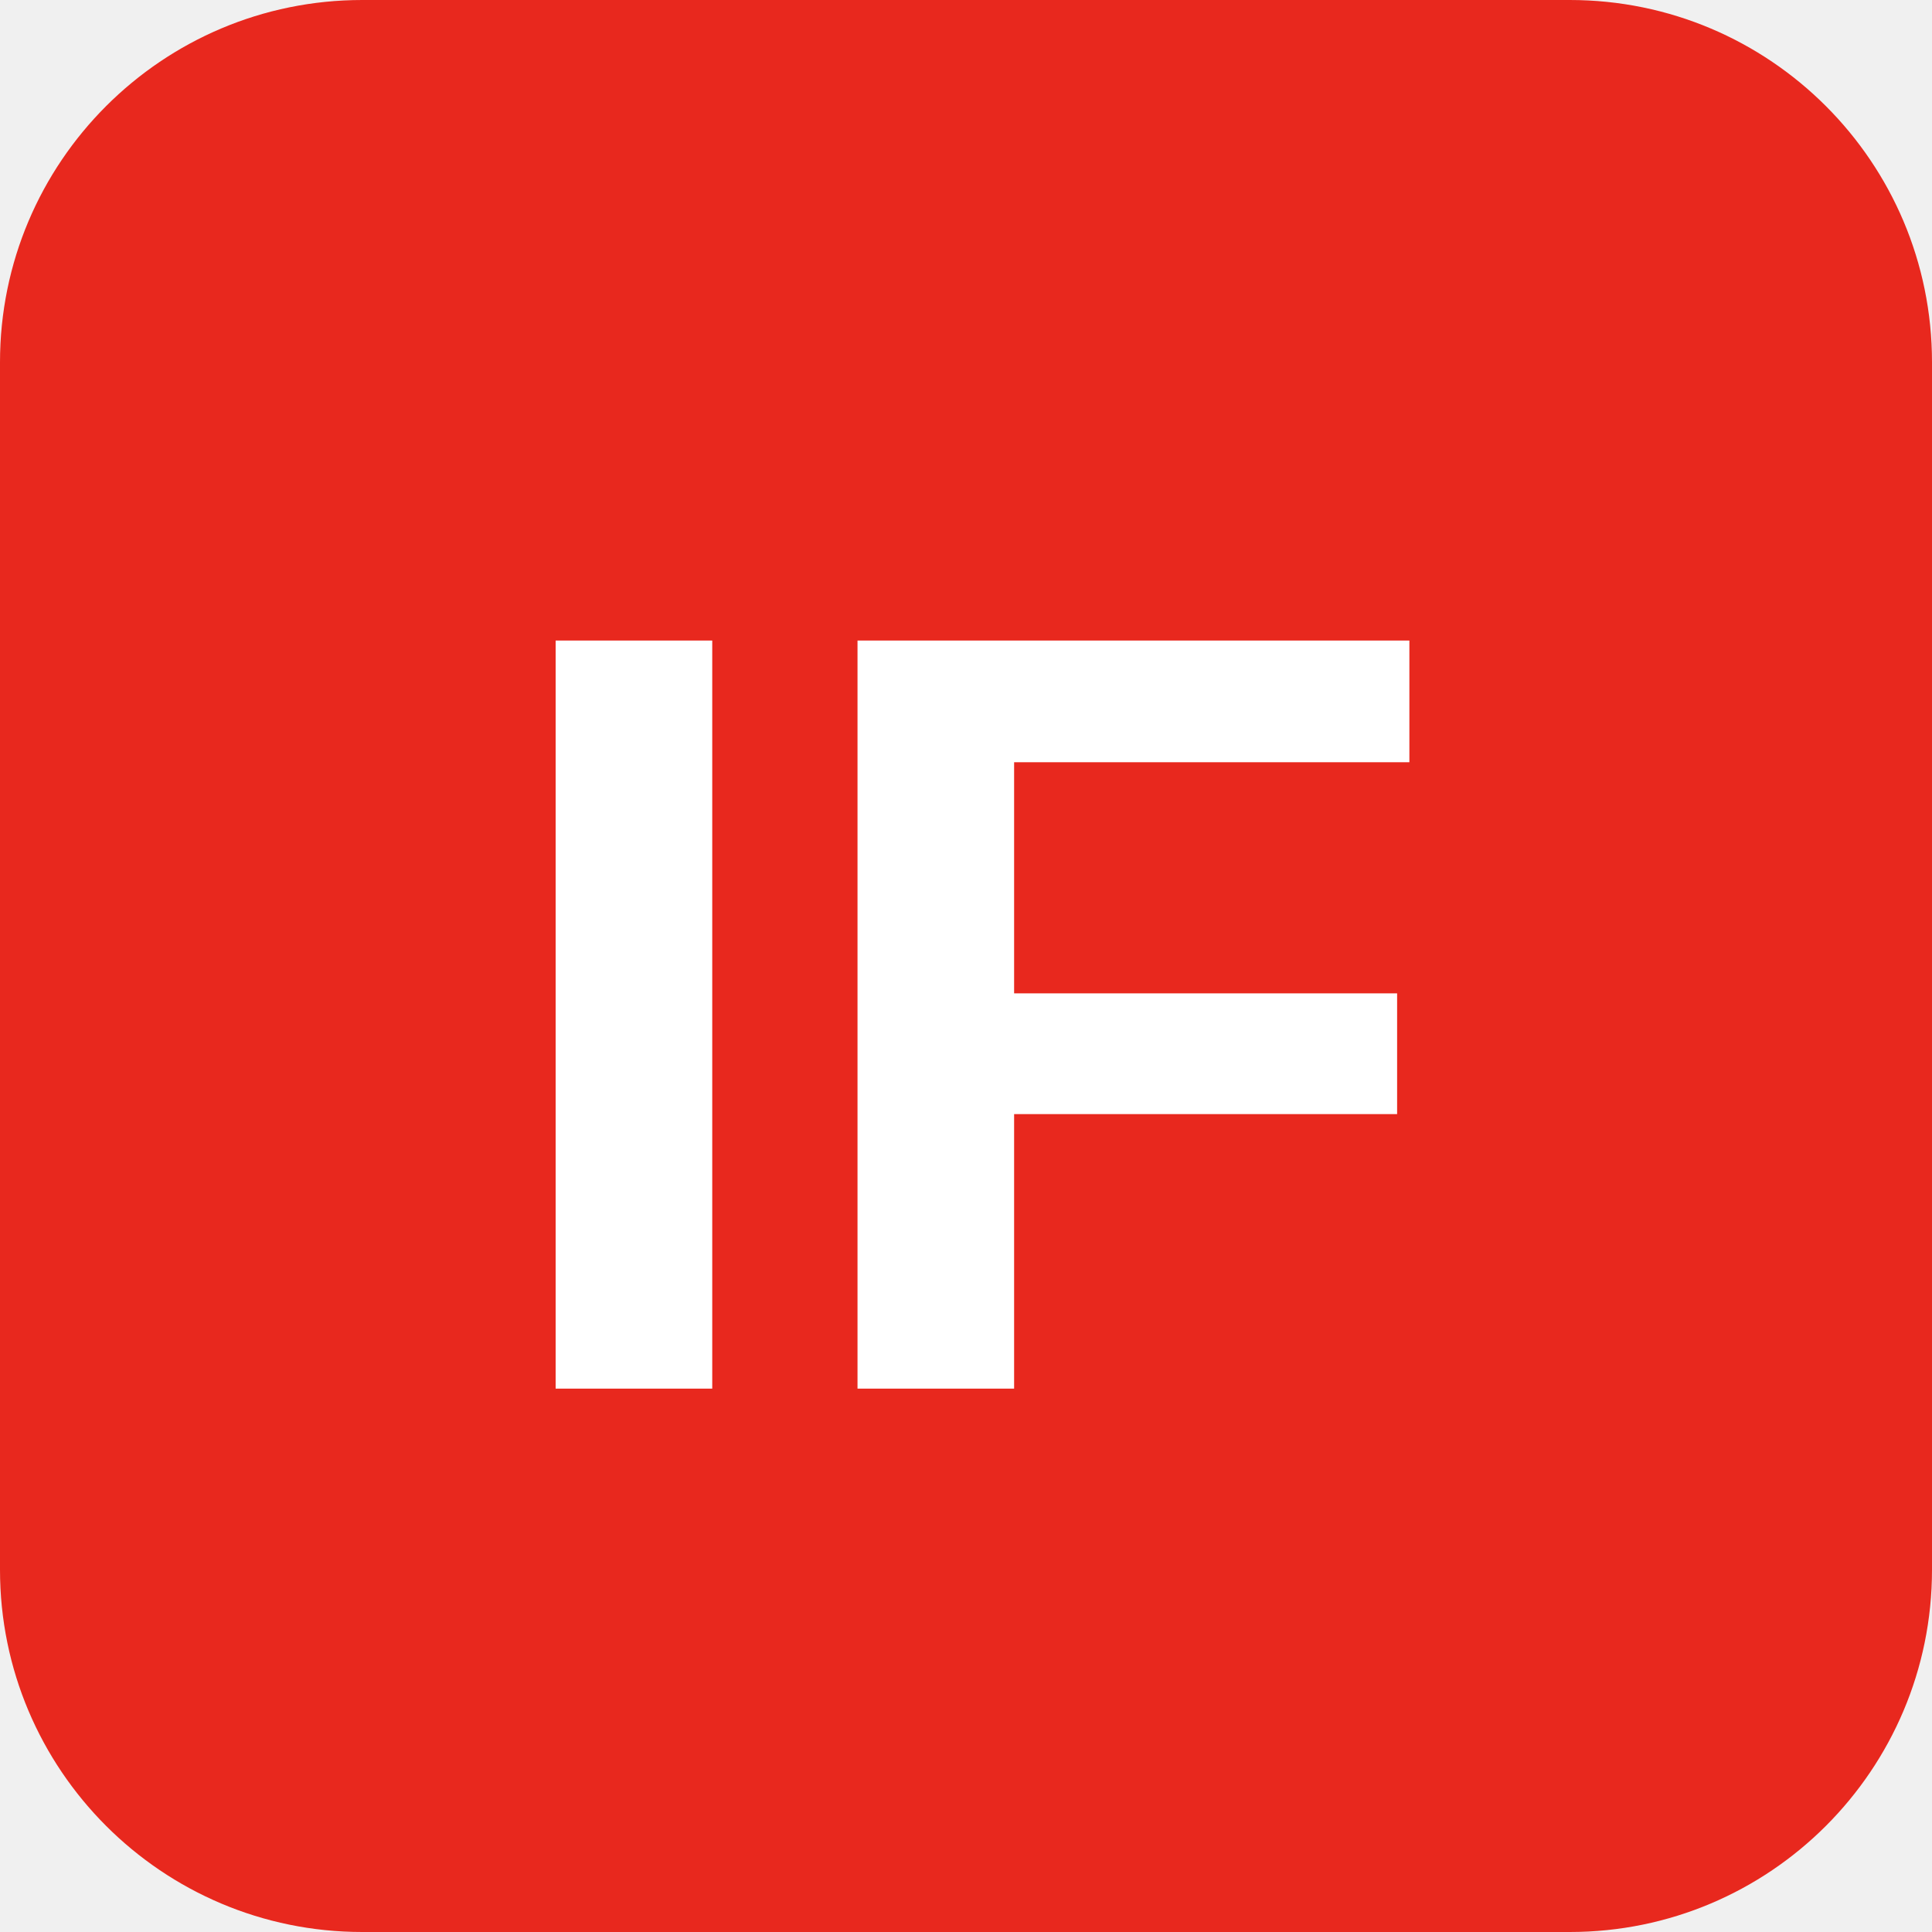
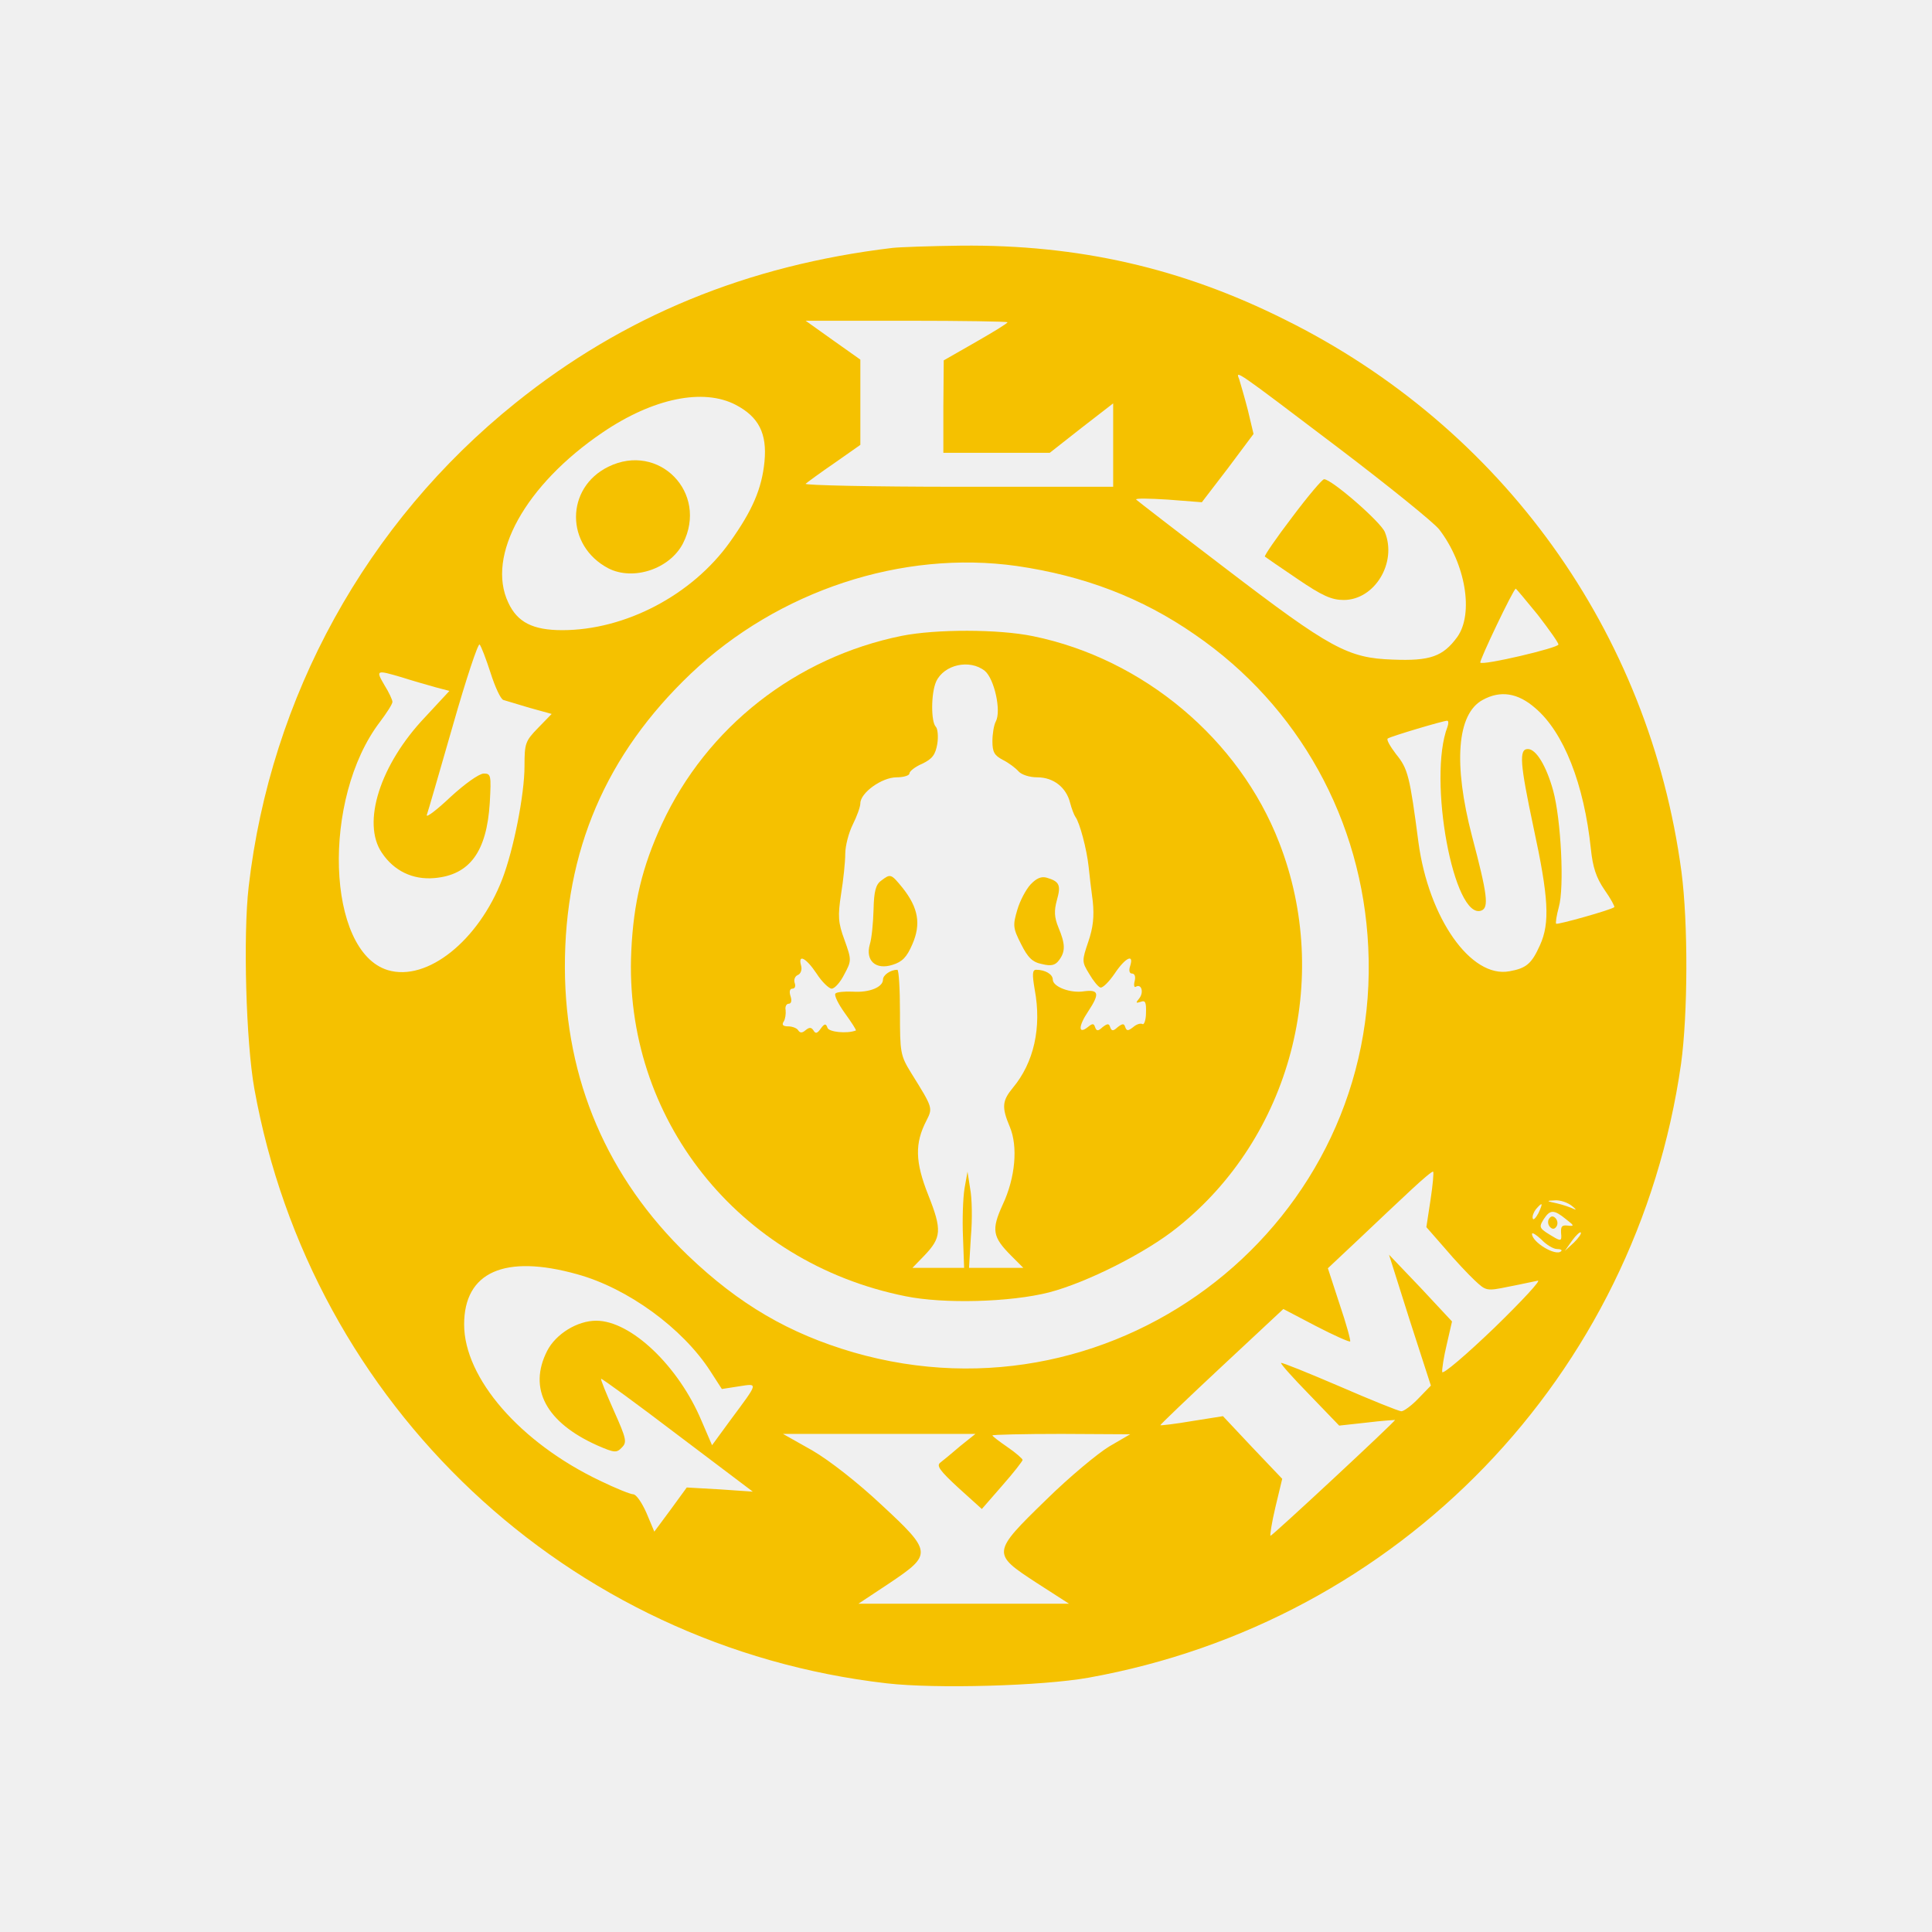
- <svg xmlns="http://www.w3.org/2000/svg" viewBox="0 0 32 32">
-   <rect width="32" height="32" rx="6" fill="#E8281E" />
-   <text x="16" y="23" font-size="18" font-weight="800" font-family="Arial" fill="white" text-anchor="middle">IF</text>
+ <svg xmlns="http://www.w3.org/2000/svg" version="1.0" width="512pt" height="512pt" viewBox="0 0 512 512" preserveAspectRatio="xMidYMid meet">
+   <g transform="translate(0,512) scale(0.1,-0.1)" fill="#F5C100" stroke="none">
+     <path d="M2365 4463 c-385 -46 -713 -181 -999 -411 -395 -317 -649 -778 -707 -1282 -15 -130 -7 -412 15 -535 151 -840 830 -1479 1676 -1576 130 -15 412 -7 535 15 823 148 1452 799 1570 1627 18 131 19 372 1 509 -85 635 -474 1177 -1051 1463 -274 137 -547 199 -858 196 -84 -1 -165 -4 -182 -6z m305 -197 c0 -3 -38 -26 -85 -53 l-84 -48 -1 -122 0 -123 141 0 141 0 84 66 84 65 0 -110 0 -111 -412 0 c-227 0 -408 4 -403 8 6 5 40 30 78 56 l67 47 0 113 0 113 -72 51 -73 52 268 0 c147 0 267 -2 267 -4z m877 -333 c133 -101 253 -198 267 -216 70 -91 92 -223 48 -285 -38 -52 -72 -64 -171 -60 -119 4 -165 29 -445 243 -126 96 -232 178 -235 181 -3 4 35 3 84 0 l90 -7 69 90 68 91 -15 63 c-9 35 -20 72 -23 82 -10 25 -14 28 263 -182z m-1597 114 c61 -32 83 -76 76 -150 -7 -72 -32 -130 -92 -214 -100 -140 -277 -233 -444 -233 -78 0 -119 21 -143 73 -59 124 45 312 250 451 134 91 267 118 353 73z m745 -427 c178 -26 331 -84 472 -182 275 -189 443 -492 459 -828 36 -729 -660 -1277 -1364 -1074 -171 50 -303 127 -439 257 -213 205 -325 465 -326 762 -1 310 109 566 334 780 232 220 560 328 864 285z m1380 -129 c30 -39 55 -74 55 -79 0 -9 -200 -56 -207 -48 -4 3 88 196 94 196 1 0 27 -31 58 -69z m-2775 -154 c12 -38 27 -70 34 -72 6 -2 37 -11 70 -21 l58 -16 -36 -37 c-34 -35 -36 -41 -36 -101 0 -76 -29 -222 -59 -300 -63 -163 -199 -272 -303 -241 -163 49 -176 455 -21 658 18 24 33 47 33 53 0 5 -9 25 -21 44 -24 41 -22 41 46 21 28 -9 67 -20 88 -26 l38 -10 -64 -69 c-120 -126 -169 -281 -115 -360 32 -48 82 -72 139 -67 94 8 139 70 147 200 4 73 3 77 -16 77 -12 0 -50 -27 -88 -62 -37 -35 -65 -56 -63 -48 3 8 34 115 69 237 35 123 67 219 71 215 4 -4 17 -38 29 -75z m2768 -93 c76 -64 130 -202 148 -374 5 -48 14 -76 36 -108 17 -24 28 -45 26 -46 -7 -7 -150 -47 -154 -44 -2 2 1 22 7 44 15 52 6 232 -15 309 -18 65 -45 110 -67 110 -24 0 -21 -38 15 -208 40 -185 44 -253 17 -312 -22 -49 -36 -61 -81 -69 -102 -19 -214 141 -241 342 -23 176 -28 195 -59 233 -16 21 -27 40 -22 42 9 6 147 47 157 47 4 0 4 -7 1 -16 -53 -138 17 -515 90 -487 20 8 16 42 -25 197 -50 192 -40 324 28 361 47 26 93 19 139 -21z m-277 -1304 l-11 -72 49 -56 c27 -32 63 -70 79 -85 30 -28 31 -29 89 -17 32 6 67 14 78 16 11 3 -41 -53 -115 -125 -74 -71 -136 -124 -138 -117 -1 6 4 40 12 73 l14 61 -83 89 -84 88 55 -174 56 -173 -33 -34 c-18 -19 -39 -34 -45 -34 -7 0 -81 30 -164 66 -84 36 -153 64 -155 62 -2 -2 32 -40 75 -84 l79 -82 73 8 c40 5 74 7 75 7 2 -3 -325 -307 -330 -307 -2 0 3 34 13 76 l18 75 -79 83 -78 83 -82 -13 c-46 -8 -84 -12 -84 -11 -1 1 72 71 162 155 l164 153 86 -45 c48 -25 89 -43 91 -41 2 2 -10 46 -28 99 l-31 95 83 78 c45 43 107 101 138 130 30 28 56 50 58 48 2 -2 -1 -36 -7 -75z m375 -16 c10 -8 13 -12 5 -8 -8 4 -28 11 -45 15 -29 6 -29 7 -5 8 14 1 34 -6 45 -15z m-89 -19 c-7 -13 -14 -20 -15 -14 -2 5 2 16 8 24 18 21 20 18 7 -10z m73 -16 c22 -17 23 -19 5 -17 -16 2 -19 -2 -18 -20 2 -19 0 -21 -15 -13 -44 26 -45 27 -31 50 17 26 27 26 59 0z m-24 -79 c10 0 15 -3 11 -6 -14 -14 -77 24 -77 46 0 5 11 -2 25 -15 13 -14 32 -25 41 -25z m45 17 l-24 -22 19 27 c10 14 21 24 23 22 3 -3 -6 -15 -18 -27z m-2641 -84 c134 -37 279 -143 352 -256 l31 -48 45 7 c52 8 53 12 -22 -89 l-49 -67 -28 65 c-61 145 -187 265 -279 265 -50 0 -107 -35 -130 -80 -51 -100 -3 -190 134 -251 44 -19 50 -20 64 -5 14 14 12 23 -21 97 -20 45 -36 84 -34 85 1 2 93 -65 202 -148 l200 -151 -87 6 -88 5 -43 -59 -43 -58 -21 50 c-12 27 -27 49 -35 49 -7 0 -47 16 -88 36 -212 101 -360 272 -360 414 0 139 107 187 300 133z m1015 -455 c-21 -18 -45 -38 -53 -44 -11 -8 -2 -21 48 -67 l62 -56 54 62 c30 34 54 65 54 68 0 3 -18 19 -40 34 -22 15 -40 29 -40 31 0 2 82 4 183 4 l182 -1 -55 -32 c-30 -18 -106 -81 -167 -141 -145 -141 -145 -143 -27 -220 l87 -56 -279 0 -279 0 83 55 c113 76 113 82 -23 208 -63 59 -136 116 -182 143 l-78 44 255 0 255 0 -40 -32z" />
+     <path d="M3424 3749 c-42 -55 -74 -102 -72 -104 1 -1 40 -28 86 -59 66 -45 91 -56 123 -56 82 0 142 99 109 180 -11 27 -141 140 -161 140 -5 0 -43 -45 -85 -101z" />
+     <path d="M1612 3883 c-114 -56 -114 -209 0 -269 66 -34 163 -2 198 66 68 134 -64 269 -198 203z" />
+     <path d="M2390 3435 c-281 -57 -517 -242 -636 -499 -52 -113 -75 -208 -81 -336 -21 -443 283 -826 726 -915 102 -21 279 -16 381 10 100 26 257 105 340 172 300 239 411 658 270 1020 -106 274 -360 487 -652 547 -92 19 -257 19 -348 1z m220 -93 c25 -21 44 -106 29 -134 -5 -9 -9 -33 -9 -52 0 -29 5 -38 28 -50 16 -8 34 -22 41 -30 8 -9 29 -16 50 -16 43 0 77 -27 87 -68 4 -15 10 -31 14 -37 11 -14 30 -85 35 -132 2 -21 7 -62 11 -92 4 -40 1 -69 -12 -107 -17 -50 -17 -53 2 -84 11 -19 24 -35 30 -37 6 -2 23 15 38 37 28 42 52 54 41 20 -4 -12 -2 -20 5 -20 7 0 10 -8 7 -20 -3 -11 -1 -18 3 -15 15 9 22 -15 9 -31 -10 -12 -9 -13 4 -9 12 5 15 -1 14 -29 0 -19 -5 -32 -9 -30 -5 3 -16 0 -25 -8 -13 -10 -17 -11 -21 0 -3 10 -7 10 -20 0 -12 -11 -16 -11 -20 0 -3 10 -7 10 -20 0 -12 -11 -16 -11 -20 0 -3 10 -7 10 -18 1 -27 -22 -27 1 0 41 31 47 28 58 -11 53 -36 -6 -83 12 -83 31 0 14 -20 26 -44 26 -10 0 -11 -11 -4 -52 19 -101 -2 -194 -58 -261 -28 -34 -30 -51 -8 -103 22 -52 15 -135 -19 -207 -30 -66 -27 -85 23 -135 l32 -32 -72 0 -72 0 5 83 c4 45 3 102 -2 127 l-7 45 -8 -45 c-4 -25 -6 -82 -4 -127 l3 -83 -68 0 -69 0 31 32 c46 48 48 68 11 161 -35 88 -36 137 -5 197 17 34 18 33 -40 126 -29 47 -30 54 -30 162 0 61 -3 112 -7 112 -18 0 -38 -14 -38 -26 0 -20 -36 -35 -80 -32 -22 1 -43 -1 -46 -5 -4 -4 7 -27 25 -52 18 -25 31 -45 29 -46 -24 -9 -71 -4 -75 7 -4 12 -8 12 -18 -2 -9 -13 -14 -14 -19 -5 -6 9 -11 9 -21 1 -9 -8 -15 -8 -20 0 -3 5 -15 10 -26 10 -14 0 -18 4 -12 13 4 6 6 20 5 30 -2 9 2 17 8 17 7 0 9 8 5 20 -4 12 -2 20 5 20 7 0 9 7 6 15 -3 9 1 18 8 21 8 3 12 14 9 25 -9 32 13 21 41 -21 14 -22 33 -40 40 -40 8 0 23 17 33 37 20 37 20 39 1 92 -17 46 -18 63 -9 122 6 37 11 85 11 106 0 21 9 56 20 78 11 22 20 47 20 56 0 28 57 69 96 69 19 0 34 5 34 10 0 6 15 18 34 26 27 13 35 24 40 53 3 19 1 40 -4 45 -13 13 -13 89 1 120 21 45 89 60 129 28z" />
+     <path d="M2335 2786 c-14 -10 -19 -28 -20 -77 -1 -35 -5 -77 -10 -92 -12 -43 16 -68 60 -54 26 8 38 20 53 55 23 53 16 96 -26 149 -31 38 -32 38 -57 19z" />
+     <path d="M2731 2776 c-12 -13 -28 -43 -35 -67 -12 -41 -12 -48 10 -91 18 -36 30 -48 56 -53 24 -6 35 -3 45 11 17 23 16 43 -2 86 -11 27 -12 44 -4 73 11 39 7 49 -27 59 -14 4 -27 -1 -43 -18z" />
+     <path d="M4105 1890 c-4 -6 -3 -16 3 -22 6 -6 12 -6 17 2 4 6 3 16 -3 22 -6 6 -12 6 -17 -2z" />
+   </g>
</svg>
